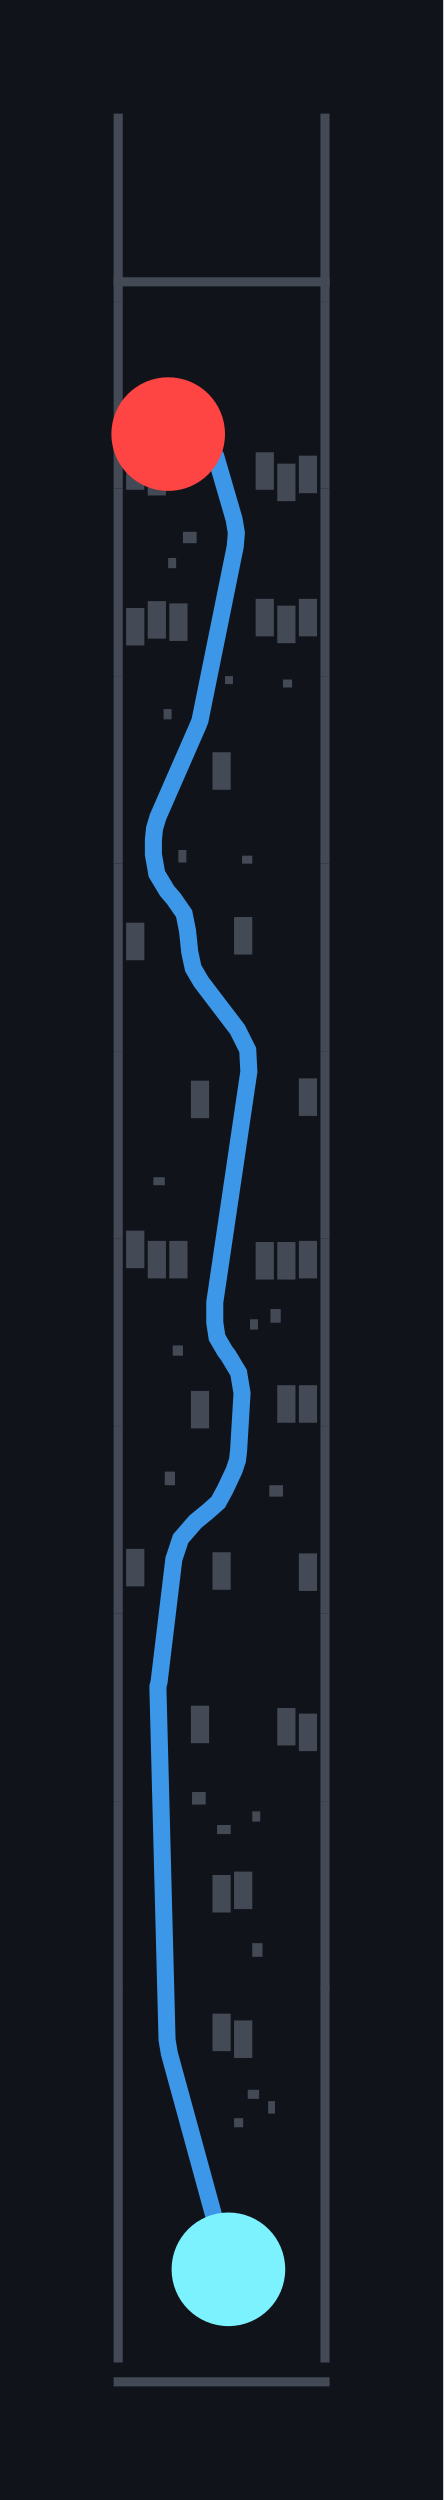
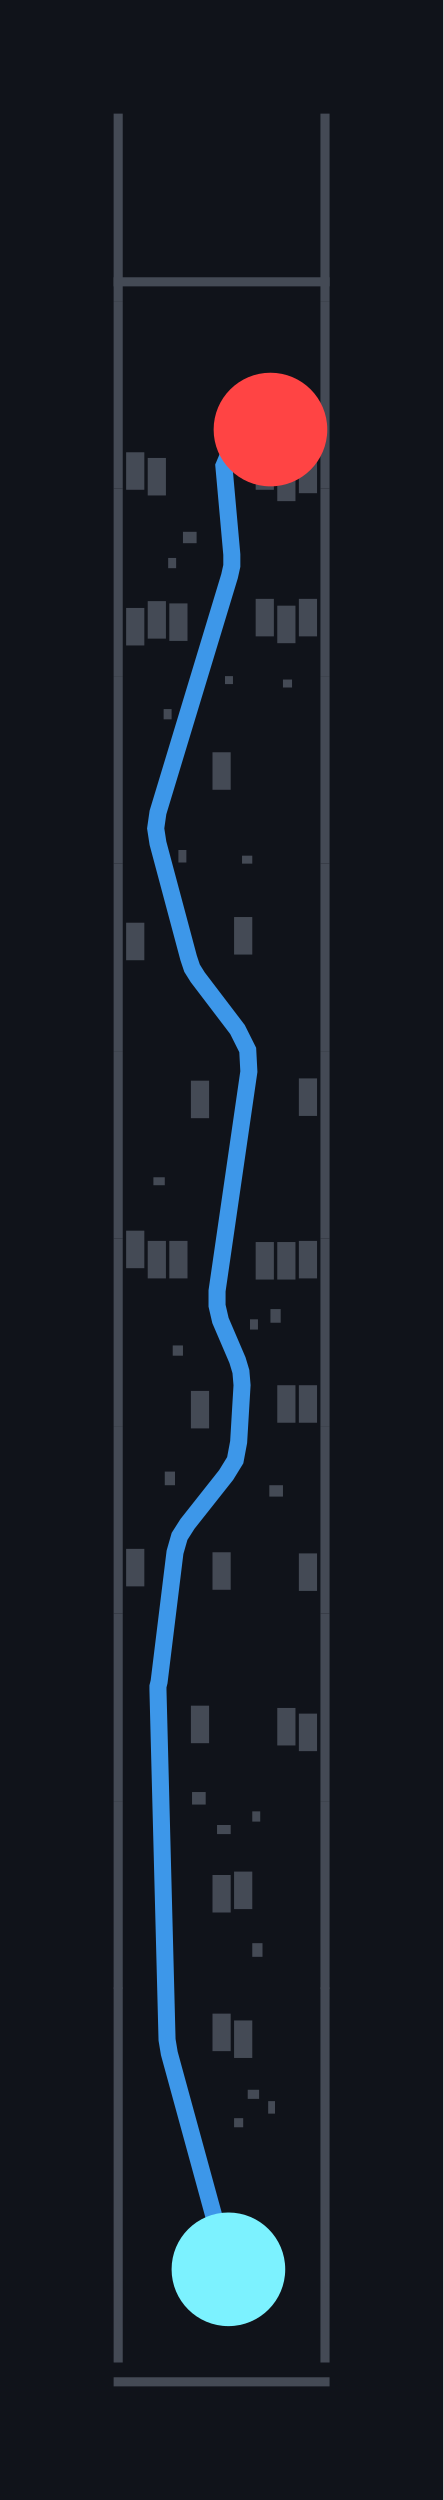
<svg xmlns="http://www.w3.org/2000/svg" width="39" height="220" viewBox="0 0 39 220">
  <rect x="0" y="0" width="39" height="220" fill="#10131a" />
  <rect x="10" y="191.4" width="0.8" height="16.5" fill="#444a55" />
  <rect x="28.2" y="191.4" width="0.8" height="16.5" fill="#444a55" />
  <rect x="10" y="174.9" width="0.8" height="16.5" fill="#444a55" />
  <rect x="28.2" y="174.9" width="0.8" height="16.5" fill="#444a55" />
  <rect x="10" y="158.5" width="0.8" height="16.5" fill="#444a55" />
  <rect x="28.2" y="158.5" width="0.8" height="16.5" fill="#444a55" />
  <rect x="10" y="142" width="0.8" height="16.5" fill="#444a55" />
  <rect x="28.2" y="142" width="0.8" height="16.5" fill="#444a55" />
  <rect x="10" y="125.5" width="0.8" height="16.5" fill="#444a55" />
  <rect x="28.2" y="125.5" width="0.8" height="16.5" fill="#444a55" />
  <rect x="10" y="109" width="0.8" height="16.5" fill="#444a55" />
  <rect x="28.2" y="109" width="0.8" height="16.5" fill="#444a55" />
  <rect x="10" y="92.5" width="0.8" height="16.5" fill="#444a55" />
  <rect x="28.2" y="92.5" width="0.8" height="16.5" fill="#444a55" />
  <rect x="10" y="76" width="0.8" height="16.5" fill="#444a55" />
  <rect x="28.2" y="76" width="0.8" height="16.5" fill="#444a55" />
  <rect x="10" y="59.5" width="0.8" height="16.5" fill="#444a55" />
  <rect x="28.2" y="59.5" width="0.8" height="16.5" fill="#444a55" />
  <rect x="10" y="43" width="0.8" height="16.5" fill="#444a55" />
  <rect x="28.2" y="43" width="0.8" height="16.5" fill="#444a55" />
  <rect x="10" y="26.5" width="0.8" height="16.5" fill="#444a55" />
  <rect x="28.2" y="26.5" width="0.8" height="16.5" fill="#444a55" />
  <rect x="10" y="10" width="0.8" height="16.5" fill="#444a55" />
  <rect x="28.2" y="10" width="0.8" height="16.5" fill="#444a55" />
  <rect x="10" y="209.2" width="19" height="0.8" fill="#444a55" />
  <rect x="10" y="24.4" width="19" height="0.8" fill="#444a55" />
  <rect x="18.7" y="177.2" width="1.6" height="3.3" fill="#444a55" />
  <rect x="20.6" y="177.8" width="1.6" height="3.3" fill="#444a55" />
  <rect x="18.7" y="165" width="1.6" height="3.3" fill="#444a55" />
  <rect x="20.6" y="164.7" width="1.6" height="3.3" fill="#444a55" />
  <rect x="16.8" y="150.1" width="1.6" height="3.3" fill="#444a55" />
  <rect x="24.4" y="150.3" width="1.6" height="3.3" fill="#444a55" />
  <rect x="26.3" y="150.8" width="1.6" height="3.3" fill="#444a55" />
  <rect x="11.1" y="136.3" width="1.6" height="3.3" fill="#444a55" />
  <rect x="18.7" y="136.6" width="1.6" height="3.3" fill="#444a55" />
  <rect x="26.3" y="136.7" width="1.6" height="3.3" fill="#444a55" />
  <rect x="16.8" y="122.4" width="1.6" height="3.3" fill="#444a55" />
  <rect x="24.4" y="121.9" width="1.6" height="3.3" fill="#444a55" />
  <rect x="26.3" y="121.9" width="1.6" height="3.3" fill="#444a55" />
  <rect x="11.1" y="108.3" width="1.6" height="3.3" fill="#444a55" />
  <rect x="13" y="109.2" width="1.6" height="3.3" fill="#444a55" />
  <rect x="14.9" y="109.2" width="1.6" height="3.3" fill="#444a55" />
  <rect x="22.5" y="109.3" width="1.6" height="3.3" fill="#444a55" />
  <rect x="24.4" y="109.3" width="1.6" height="3.3" fill="#444a55" />
  <rect x="26.3" y="109.2" width="1.6" height="3.3" fill="#444a55" />
  <rect x="16.8" y="95.1" width="1.6" height="3.3" fill="#444a55" />
  <rect x="26.3" y="94.9" width="1.6" height="3.3" fill="#444a55" />
  <rect x="11.1" y="81.2" width="1.6" height="3.3" fill="#444a55" />
  <rect x="20.6" y="80.7" width="1.6" height="3.3" fill="#444a55" />
  <rect x="18.7" y="66.2" width="1.6" height="3.3" fill="#444a55" />
  <rect x="11.1" y="53.5" width="1.6" height="3.3" fill="#444a55" />
  <rect x="13" y="52.9" width="1.6" height="3.3" fill="#444a55" />
  <rect x="14.9" y="53.1" width="1.6" height="3.3" fill="#444a55" />
  <rect x="22.5" y="52.7" width="1.6" height="3.3" fill="#444a55" />
  <rect x="24.4" y="53.3" width="1.6" height="3.3" fill="#444a55" />
  <rect x="26.3" y="52.7" width="1.6" height="3.3" fill="#444a55" />
  <rect x="11.1" y="39.8" width="1.6" height="3.3" fill="#444a55" />
  <rect x="13" y="40.3" width="1.6" height="3.3" fill="#444a55" />
  <rect x="22.5" y="39.8" width="1.6" height="3.3" fill="#444a55" />
  <rect x="24.4" y="40.8" width="1.6" height="3.3" fill="#444a55" />
  <rect x="26.3" y="40.1" width="1.6" height="3.3" fill="#444a55" />
  <rect x="20.6" y="186.4" width="0.8" height="0.8" fill="#444a55" />
  <rect x="21.8" y="183.9" width="1" height="0.8" fill="#444a55" />
  <rect x="23.6" y="184.9" width="0.6" height="1.1" fill="#444a55" />
  <rect x="22.2" y="171" width="0.9" height="1.2" fill="#444a55" />
  <rect x="19.1" y="160.6" width="1.2" height="0.8" fill="#444a55" />
  <rect x="16.9" y="157.7" width="1.2" height="1.1" fill="#444a55" />
  <rect x="22.2" y="159.4" width="0.7" height="0.9" fill="#444a55" />
  <rect x="14.5" y="129.5" width="0.9" height="1.2" fill="#444a55" />
  <rect x="23.7" y="130.7" width="1.2" height="1" fill="#444a55" />
  <rect x="15.2" y="118.4" width="0.9" height="0.9" fill="#444a55" />
  <rect x="22" y="116.1" width="0.7" height="0.9" fill="#444a55" />
  <rect x="23.8" y="115.2" width="0.9" height="1.2" fill="#444a55" />
  <rect x="13.5" y="103.6" width="1" height="0.7" fill="#444a55" />
  <rect x="21.3" y="75.3" width="0.9" height="0.7" fill="#444a55" />
  <rect x="15.7" y="74.8" width="0.7" height="1.1" fill="#444a55" />
  <rect x="19.8" y="59.5" width="0.7" height="0.7" fill="#444a55" />
  <rect x="14.4" y="62.4" width="0.7" height="0.9" fill="#444a55" />
  <rect x="24.9" y="59.8" width="0.8" height="0.7" fill="#444a55" />
  <rect x="14.8" y="49.1" width="0.7" height="0.9" fill="#444a55" />
  <rect x="16.1" y="46.8" width="1.2" height="1" fill="#444a55" />
-   <polyline points="20.1,199.7 14.9,180.7 14.8,180.1 14.7,179.5 13.9,148.7 13.9,148.4 14,148 15.3,137.2 15.9,135.4 17.2,133.9 18.3,133 19.2,132.2 19.8,131.1 20.6,129.4 20.9,128.5 21,127.6 21.3,122.6 21,120.8 20.1,119.3 19.8,118.9 19.1,117.7 18.9,116.4 18.9,115.3 18.9,114.9 18.9,114.6 21.9,94.3 21.8,92.4 20.9,90.6 17.7,86.4 17,85.2 16.7,83.8 16.5,81.9 16.2,80.4 15.3,79.1 14.7,78.4 13.8,76.9 13.5,75.2 13.5,73.9 13.6,72.9 13.9,71.9 17.4,63.9 17.6,63.4 17.7,62.9 20.7,48.1 20.8,46.9 20.6,45.7 19,40.2 17.4,38.3 14.9,38.2 14.8,38.2" fill="none" stroke="#42a5ff" stroke-width="1.5" stroke-opacity="0.9" />
+   <polyline points="20.1,199.7 14.9,180.7 14.8,180.1 14.7,179.5 13.9,148.7 13.9,148.4 14,148 15.4,136.6 15.8,135.2 16.5,134.1 19.9,129.8 20.7,128.5 21,126.9 21.3,121.9 21.2,120.7 20.9,119.7 19.4,116.2 19.1,114.9 19.1,113.6 21.9,94.3 21.8,92.4 20.9,90.6 17.4,86 16.9,85.2 16.6,84.3 13.9,74.2 13.7,72.9 13.9,71.5 20.2,50.7 20.4,49.8 20.4,48.8 19.7,41 20.8,38.4 23.6,37.8 23.8,37.8" fill="none" stroke="#42a5ff" stroke-width="1.5" stroke-opacity="0.9" />
  <circle cx="20.1" cy="199.7" r="5" fill="#7cf2ff" />
-   <circle cx="14.8" cy="38.2" r="5" fill="#ff4444" />
+   <circle cx="23.8" cy="37.8" r="5" fill="#ff4444" />
</svg>
